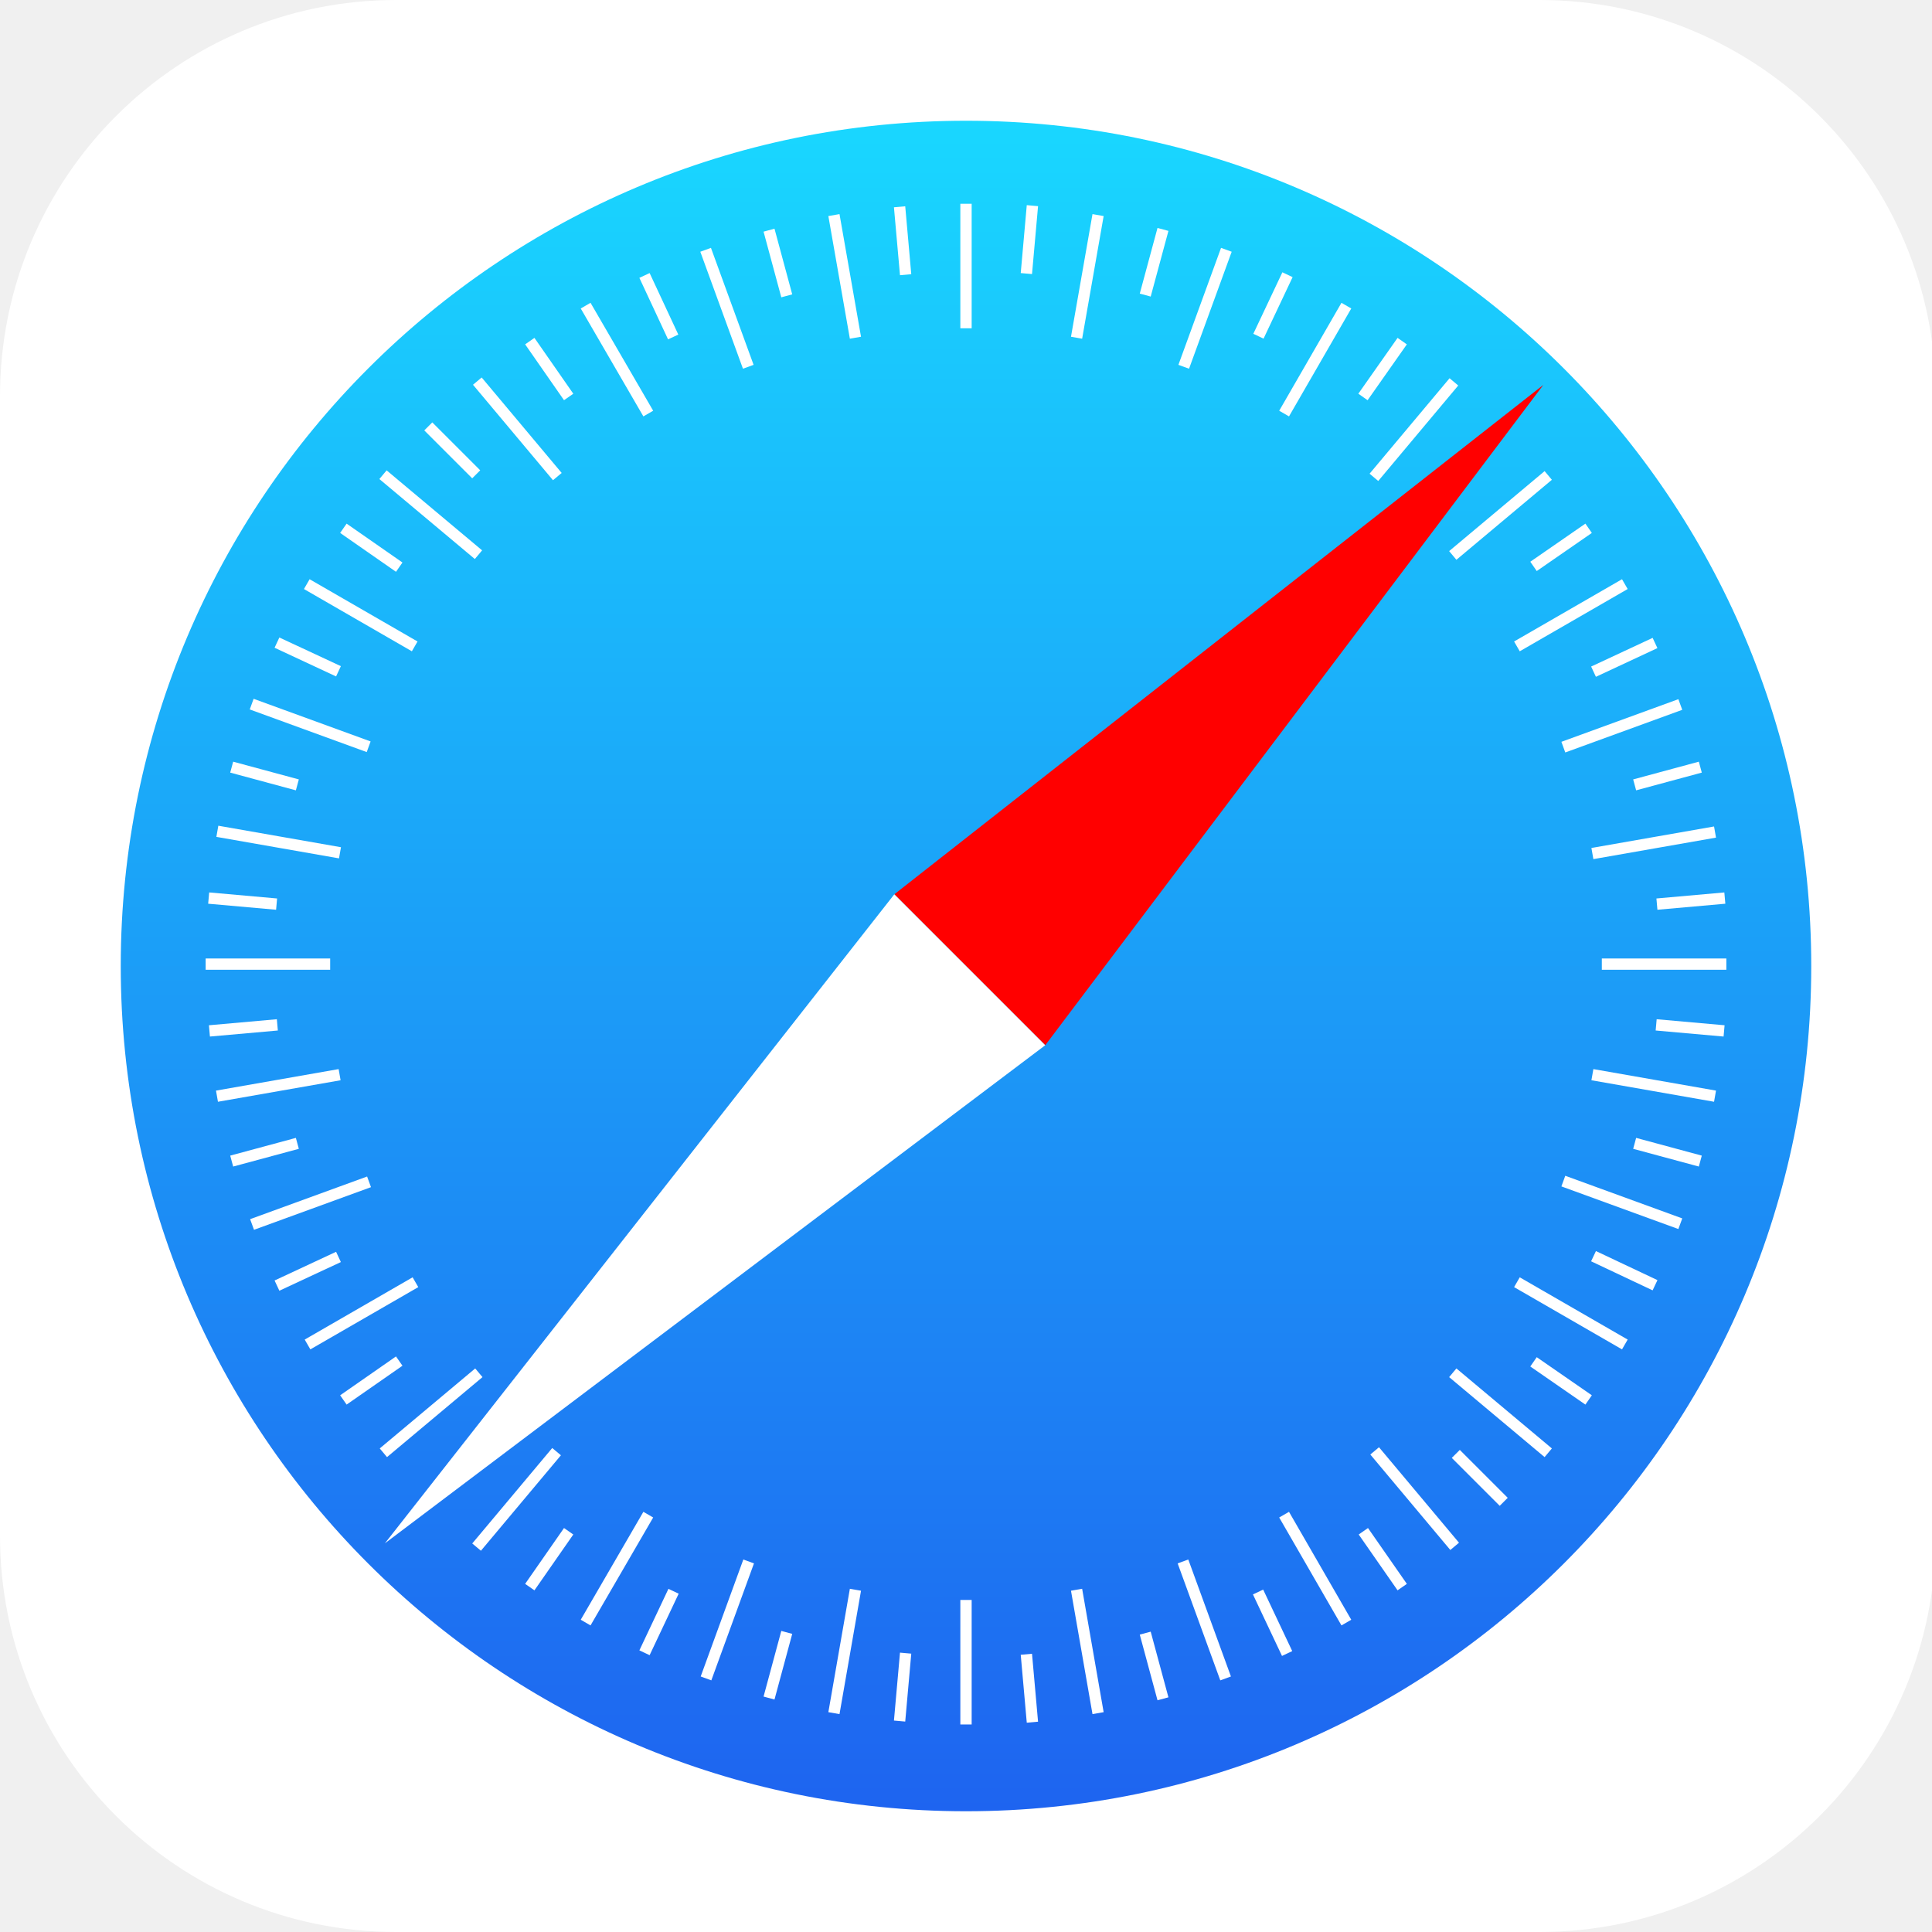
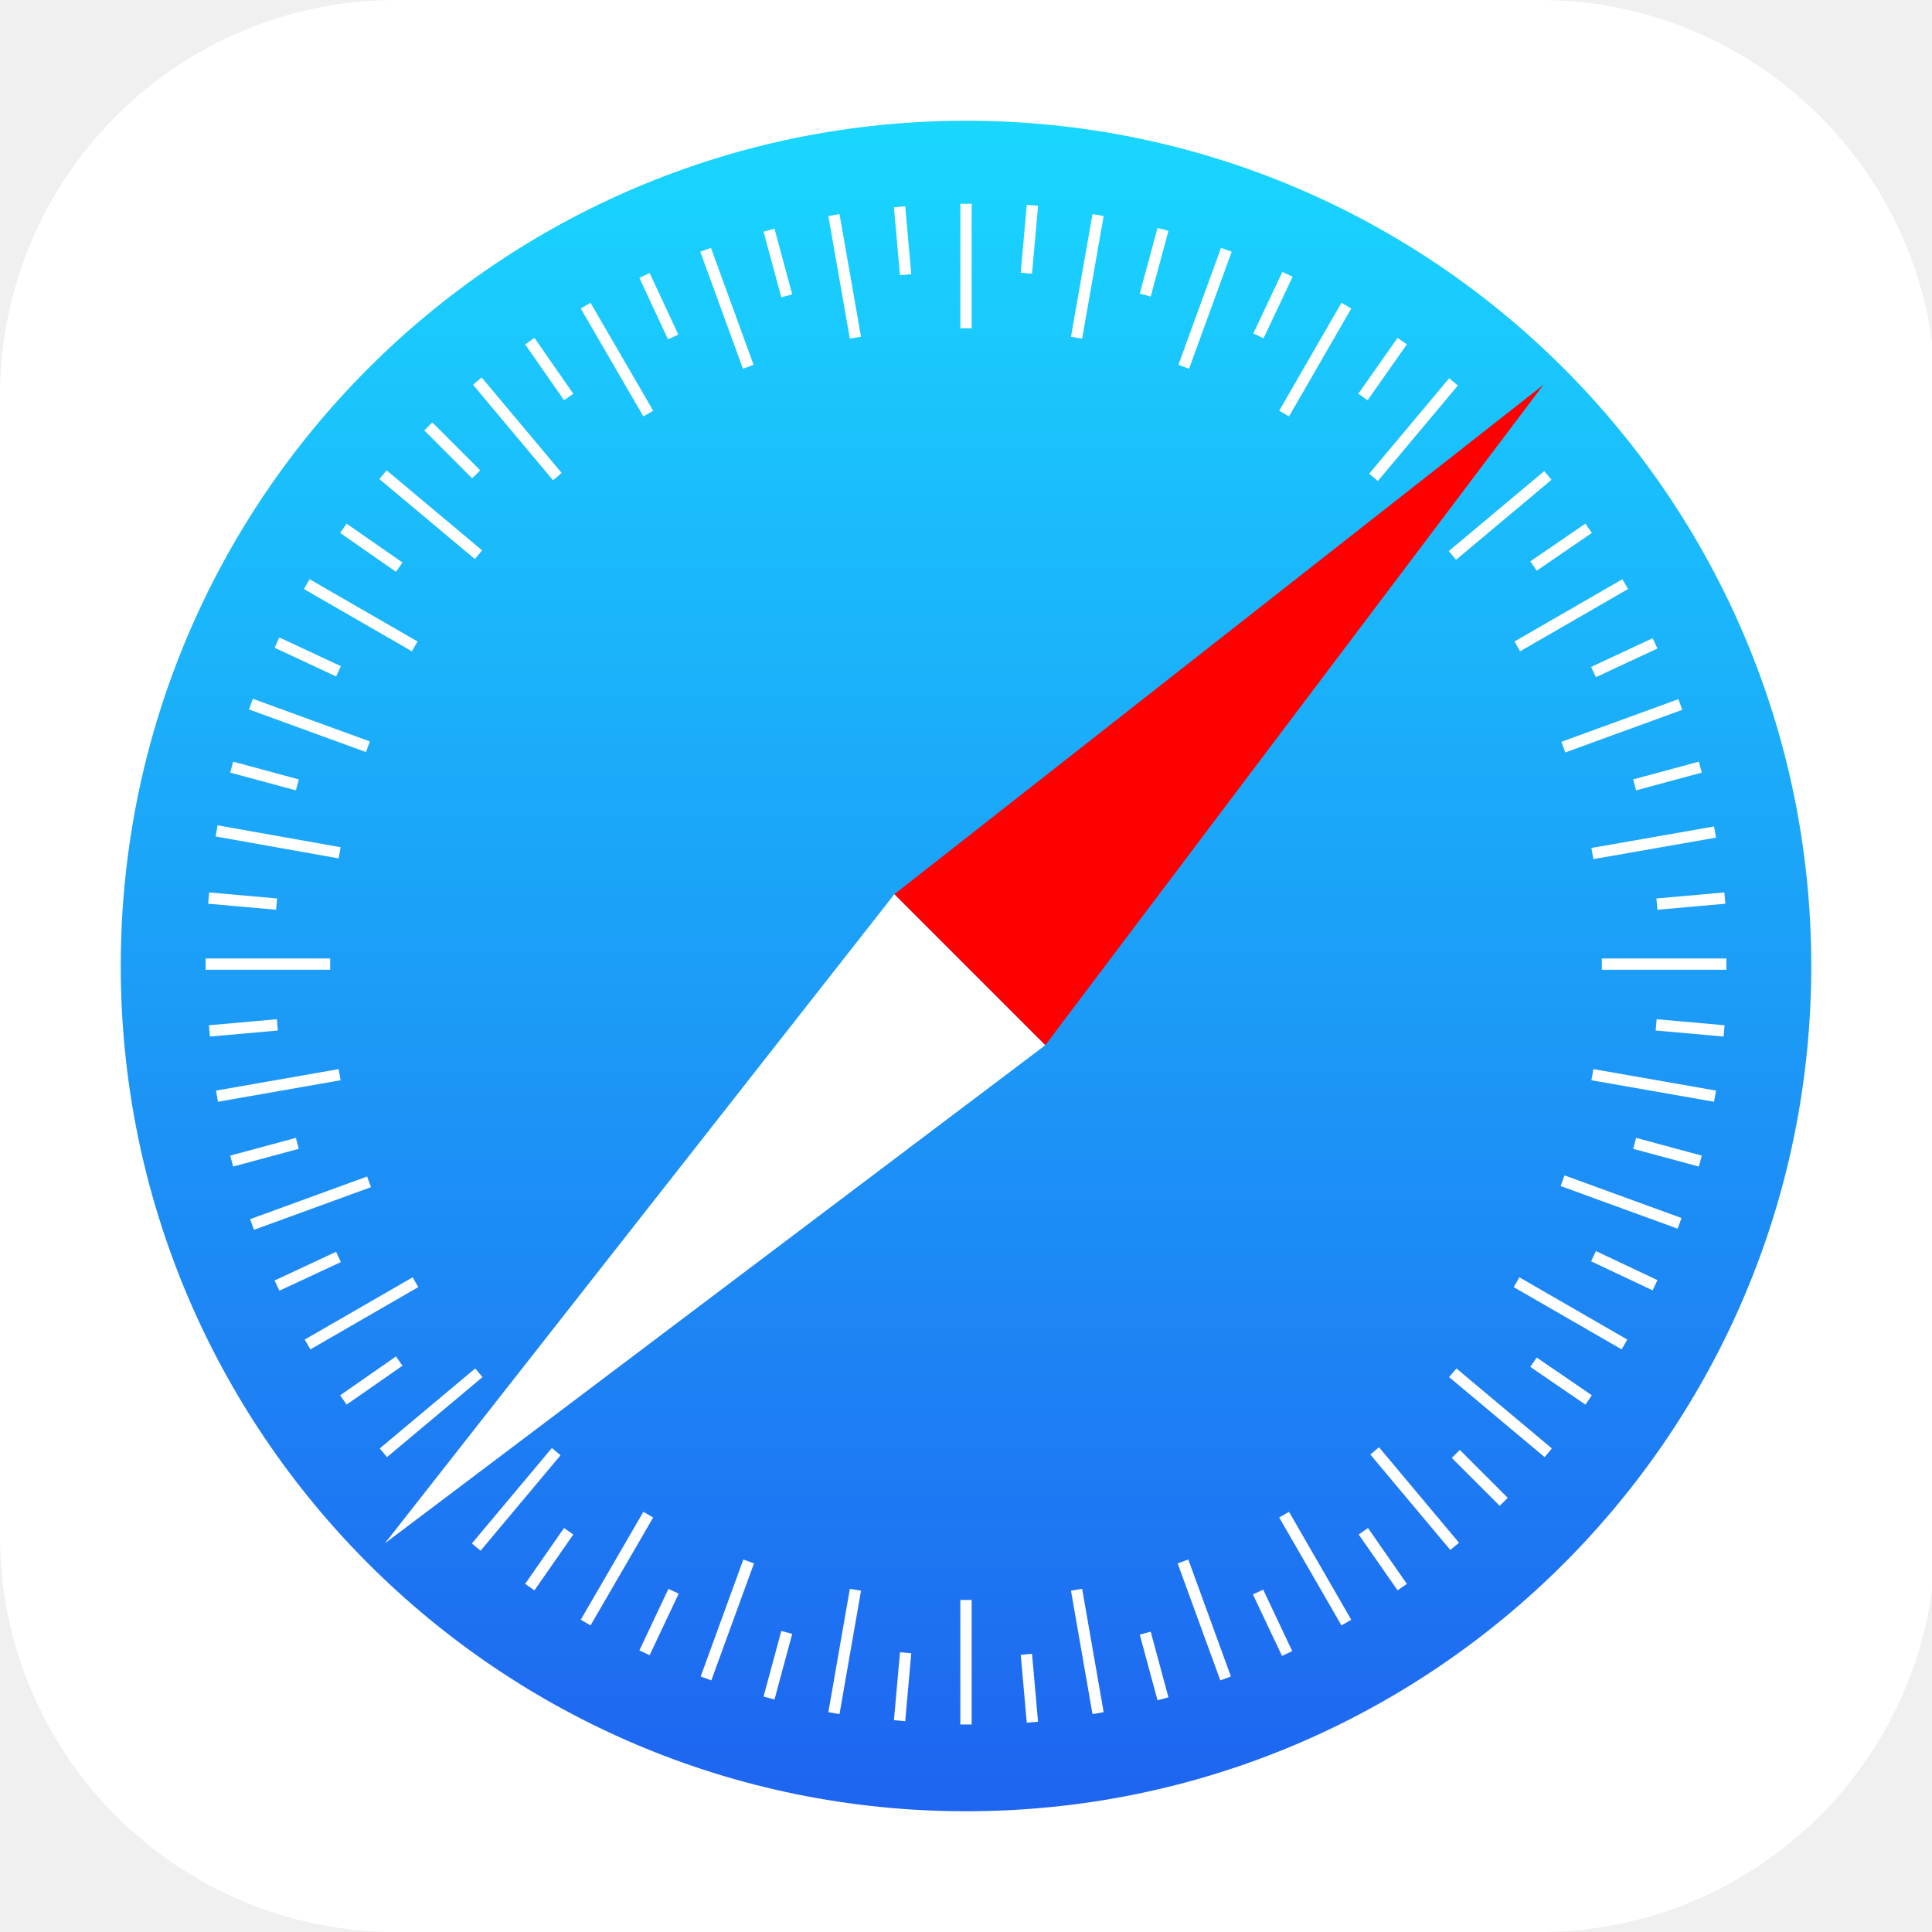
<svg xmlns="http://www.w3.org/2000/svg" viewBox="0 0 512 512">
  <linearGradient id="a" x2="0" y2="100%">
    <stop offset="0" stop-color="#19d7ff" />
    <stop offset="1" stop-color="#1e64f0" />
  </linearGradient>
  <g fill="#fff">
    <rect width="513" height="512" rx="105" />
    <circle cx="256" cy="256" r="224" fill="url(#a)" />
    <path fill="red" d="M409 102L237 237l40 40z" />
    <path d="M102 409l135-172 40 40z" />
  </g>
-   <path stroke="#fff" stroke-width="3" d="M256 54v33m0 337v33m35-400l-5.7 32.5m-58.6 331.8L221 454M325 66.2l-11.3 31M198.4 413.8l-11.3 31M221 57l5.7 32.5m58.6 331.8L291 454M187 66.2l11.3 31m115.2 316.6l11.3 31M155.2 81l16.6 28.6m168.5 291.8l16.5 28.6M126.5 101l21.2 25.3m216.6 258.2l21.2 25.3m-284-284l25.3 21.2M385 363.8l25.3 21.2m-329-230.2l28.6 16.5M402 339.8l28.6 16.5M66.7 186.6l31 11.3M414.3 313l31 11.3m-387.7-104l32.5 5.7M422 284.8l32.5 5.7m-400-35h33m337 0h33m-400 35l32.5-5.7m332-58.6l32.5-5.7m-387.7 104l31-11.3M414.3 198l31-11.3M81.5 356.3l28.6-16.5M402 171.3l28.6-16.5M101.6 385l25.3-21.2M385 147.2l25.3-21.2m-284 284l21.2-25.3m216.6-258.2l21.2-25.3M155.2 430l16.6-28.6m168.5-291.8L356.8 81M238.4 54.8l1.6 18m32 365.6l1.6 18M203.8 61l4.7 17.4m95 354.4l4.7 17.4M170.8 73l7.6 16.3m155 332.6l7.7 16.3M140.4 90.4l10.3 14.8m210.6 300.6l10.3 14.8M113.5 113l12.7 12.7m259.6 259.6l12.7 12.7M91 140l14.8 10.3m300.6 210.6L421 371M73.4 170.3l16.3 7.6m332.6 155l16.3 7.7M61.4 203.3l17.4 4.7m354.4 95l17.4 4.7M55.3 238l18 1.6m365.6 32l18 1.6m-401.4 0l18-1.6m365.6-32l18-1.6M61.4 307.7l17.4-4.7m354.4-95l17.4-4.7M73.4 340.7l16.3-7.6M422.3 178l16.3-7.6M91 371l14.8-10.3m300.6-210.6L421 140M140.4 420.6l10.3-14.8m210.5-300.6l10.4-14.8M170.8 438l7.7-16.3m155-332.6l7.7-16.3M203.8 450l4.7-17.4m95-354.4l4.7-17.4m-69.8 395.3l1.6-18m32-365.6l1.6-18" />
+   <path stroke="#fff" stroke-width="3" d="M256 54v33m0 337v33m35-400l-5.7 32.5m-58.6 331.8L221 454M325 66.2l-11.3 31M198.4 413.8l-11.3 31M221 57l5.7 32.5m58.6 331.8L291 454M187 66.2l11.3 31m115.2 316.6l11.3 31M155.2 81l16.6 28.6m168.5 291.8l16.5 28.6M126.5 101l21.2 25.3m216.6 258.2l21.2 25.3m-284-284l25.3 21.2M385 363.8l25.3 21.2m-329-230.2l28.6 16.5m292 168.5l28.6 16.5m-364-169.7l31 11.3m316.6 115l31 11.3m-387.7-104L90 226m332 58.8l32.5 5.7m-400-35h33m337 0h33m-400 35l32.5-5.7m332-58.6l32.5-5.7m-387.7 104l31-11.3M414.3 198l31-11.3M81.5 356.3l28.6-16.5m292-168.5l28.6-16.5M101.6 385l25.3-21.2m258-216.6l25.3-21.2m-284 284l21.2-25.3M364 126.5l21.2-25.3M155.2 430l16.6-28.6m168.5-291.8L356.8 81M238.4 54.8l1.6 18m32 365.6l1.6 18M203.8 61l4.7 17.4m95 354.4l4.7 17.4M170.8 73l7.6 16.3m155 332.6l7.7 16.3M140.4 90.4l10.3 14.8m210.6 300.6l10.3 14.8M113.5 113l12.7 12.7m259.6 259.6l12.7 12.7M91 140l14.8 10.3M406.4 361l14.6 10M73.4 170.3l16.3 7.6m332.6 155l16.3 7.7M61.4 203.3l17.4 4.7m354.4 95l17.4 4.7M55.3 238l18 1.6m365.6 32l18 1.6m-401.4 0l18-1.6m365.6-32l18-1.6M61.4 307.7l17.4-4.7m354.4-95l17.4-4.7M73.4 340.7l16.3-7.6m332.6-155l16.3-7.6M91 371l14.8-10.3M406.4 150l14.6-10M140.4 420.6l10.3-14.8m210.5-300.6l10.4-14.8M170.8 438l7.7-16.3M333.5 89l7.7-16.3M203.8 450l4.7-17.4m95-354.4l4.7-17.4M238.4 456l1.6-18m32-365.6l1.6-18" />
</svg>
